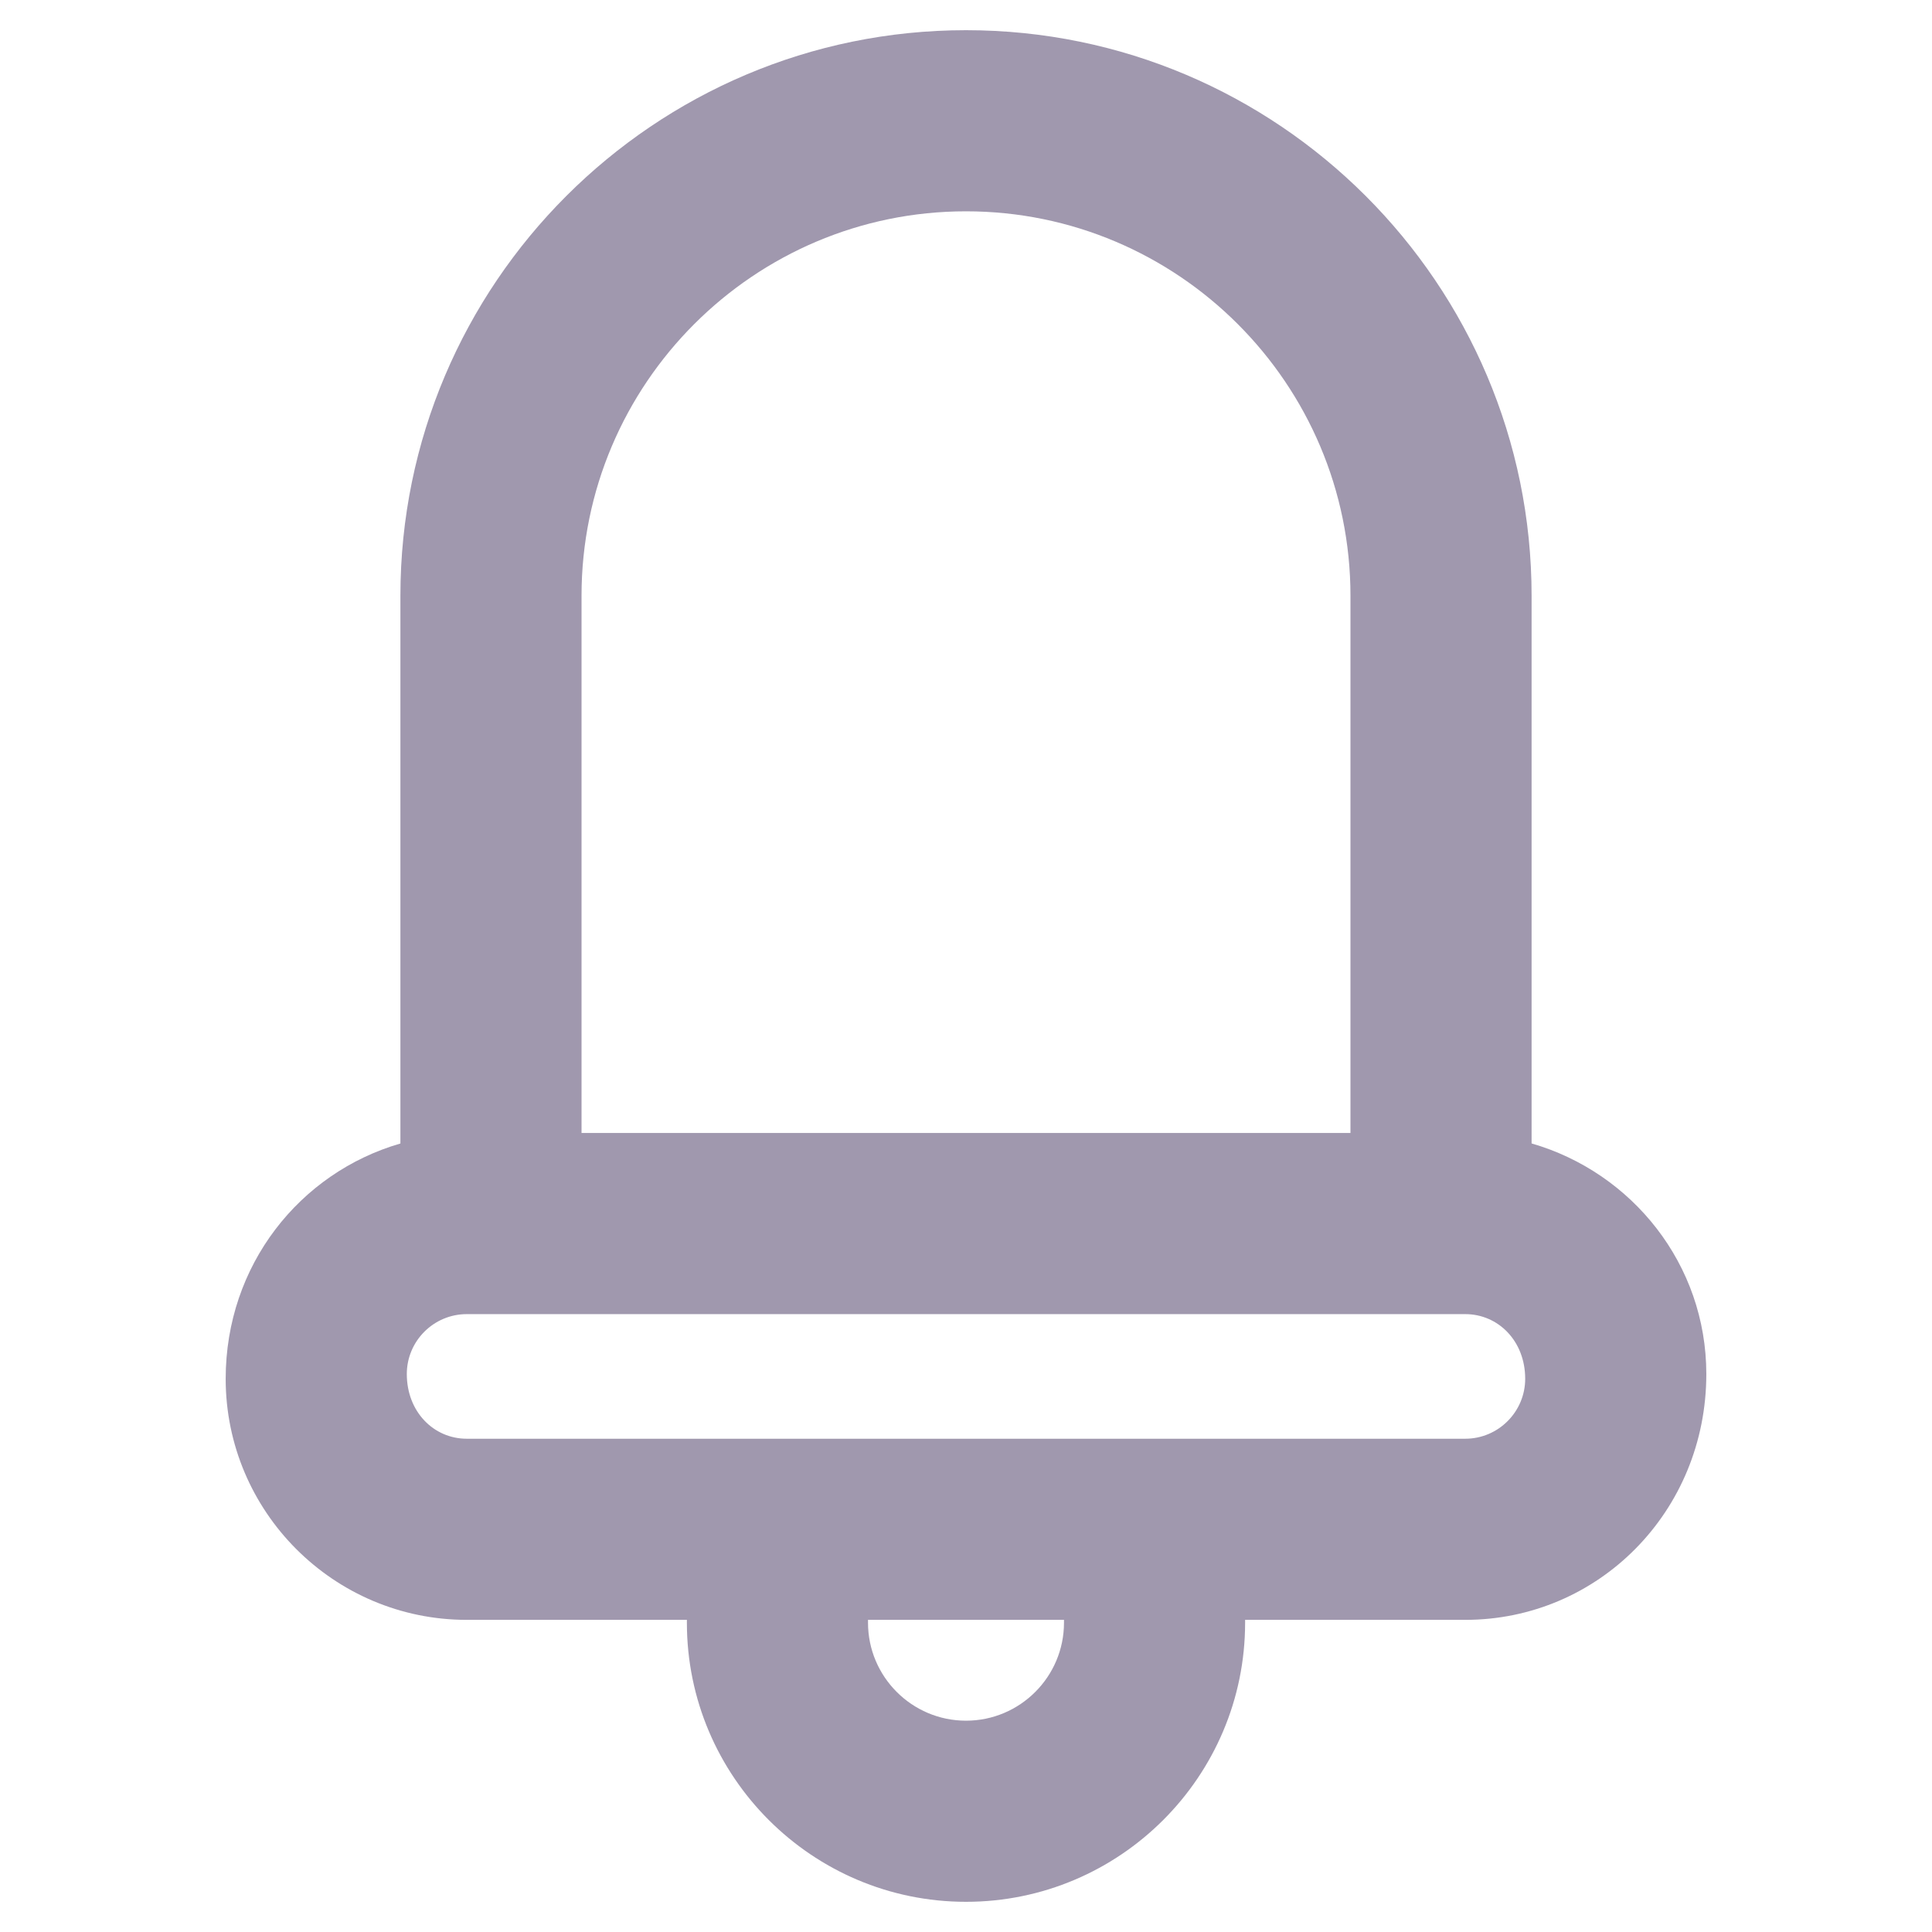
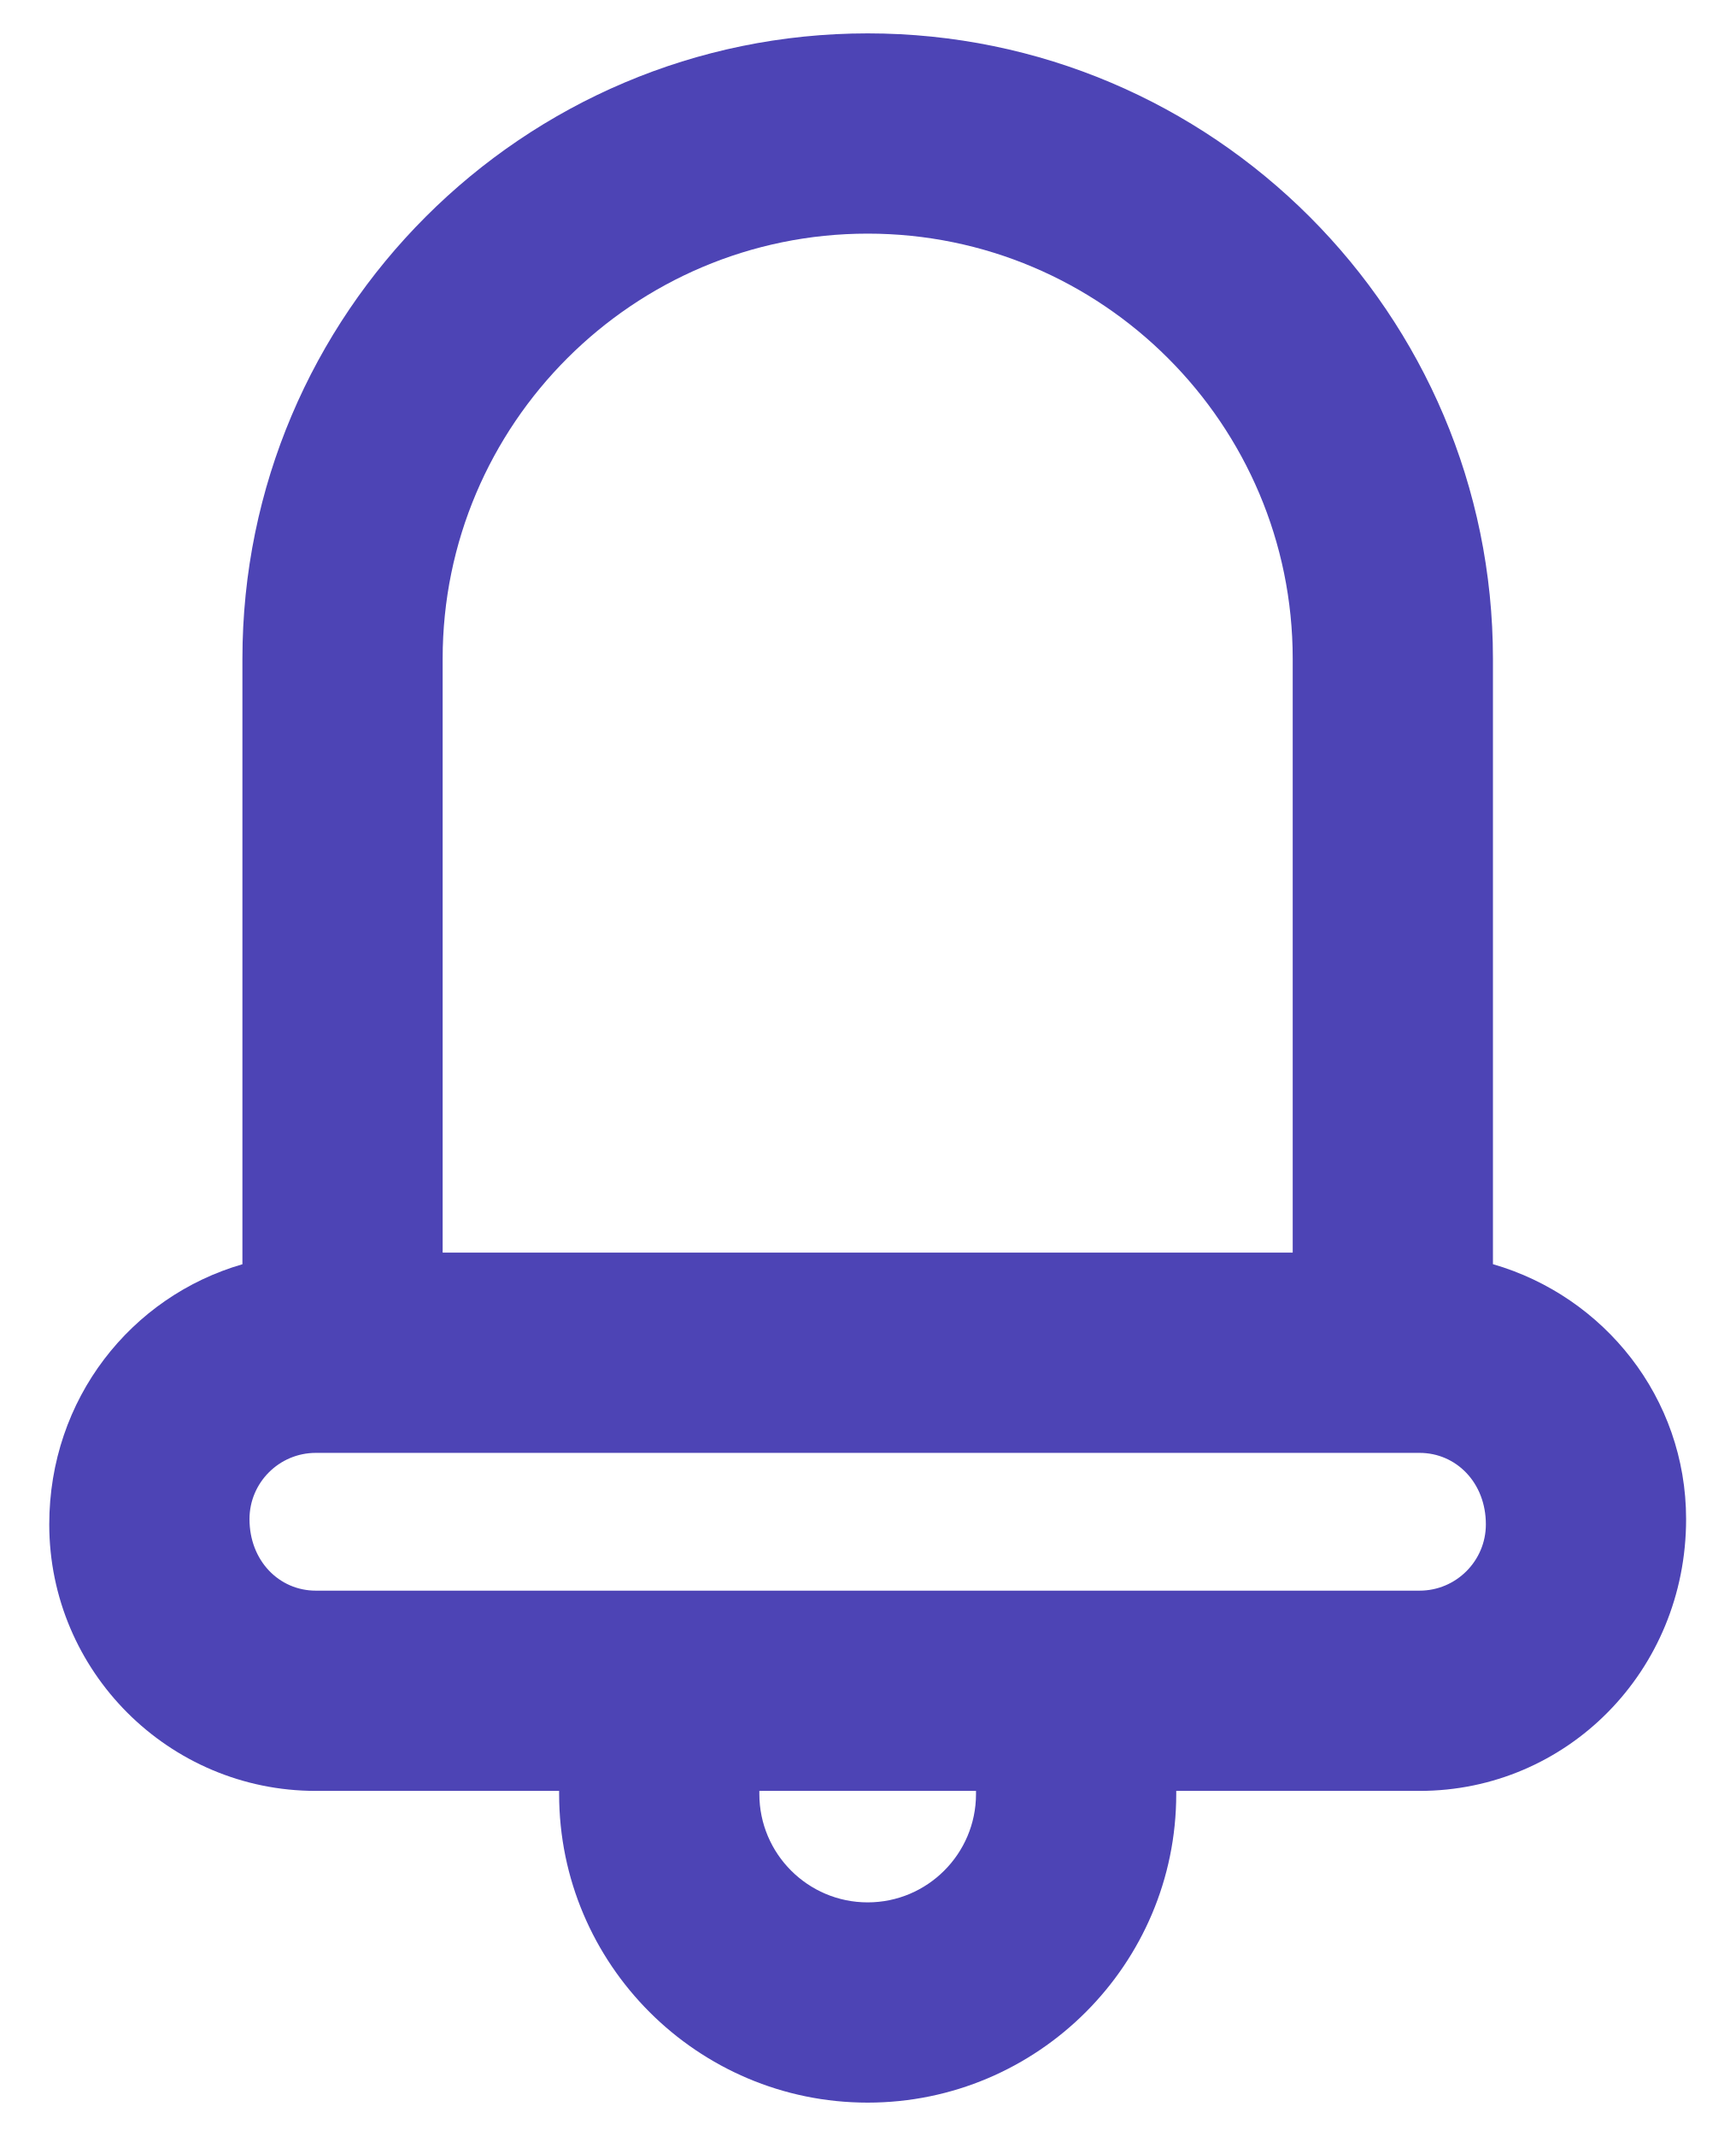
- <svg xmlns="http://www.w3.org/2000/svg" width="32" height="32" viewBox="0 0 32 32" fill="none">
-   <path d="M25.368 18.939V9.868C25.368 4.702 21.166 0.5 16 0.5C10.835 0.5 6.632 4.702 6.632 9.868V18.94C4.967 19.422 3.738 20.954 3.738 22.837C3.738 25.039 5.529 26.83 7.731 26.83H11.377V26.877C11.377 29.426 13.451 31.5 16 31.5C18.549 31.5 20.623 29.426 20.623 26.877V26.83H24.269C26.471 26.83 28.262 25.039 28.262 22.758C28.262 20.941 27.033 19.42 25.368 18.939ZM9.632 9.868C9.632 6.356 12.489 3.5 16 3.5C19.511 3.5 22.368 6.356 22.368 9.868V18.766H9.632V9.868ZM17.623 26.877C17.623 27.772 16.895 28.5 16 28.5C15.105 28.5 14.377 27.772 14.377 26.877V26.83H17.623V26.877H17.623ZM24.269 23.83H7.731C7.184 23.83 6.738 23.384 6.738 22.758C6.738 22.211 7.184 21.766 7.731 21.766H24.269C24.816 21.766 25.262 22.211 25.262 22.837C25.262 23.384 24.816 23.83 24.269 23.83Z" fill="#A098AE" />
+ <svg xmlns="http://www.w3.org/2000/svg" width="26" height="32" viewBox="0 0 26 32" fill="none">
+   <path d="M22.368 18.939V9.868C22.368 4.702 18.166 0.5 13 0.5C7.834 0.5 3.632 4.702 3.632 9.868V18.94C1.967 19.422 0.738 20.954 0.738 22.837C0.738 25.039 2.529 26.83 4.731 26.83H8.377V26.877C8.377 29.426 10.451 31.5 13 31.5C15.549 31.5 17.623 29.426 17.623 26.877V26.83H21.269C23.471 26.83 25.262 25.039 25.262 22.758C25.262 20.941 24.033 19.42 22.368 18.939ZM6.632 9.868C6.632 6.356 9.489 3.5 13 3.5C16.511 3.5 19.368 6.356 19.368 9.868V18.766H6.632V9.868ZM14.623 26.877C14.623 27.772 13.895 28.5 13 28.5C12.105 28.5 11.377 27.772 11.377 26.877V26.83H14.623L14.623 26.877ZM21.269 23.83H4.731C4.184 23.83 3.738 23.384 3.738 22.758C3.738 22.211 4.184 21.766 4.731 21.766H21.269C21.816 21.766 22.262 22.211 22.262 22.837C22.262 23.384 21.816 23.83 21.269 23.83Z" fill="#4D44B5" />
</svg>
